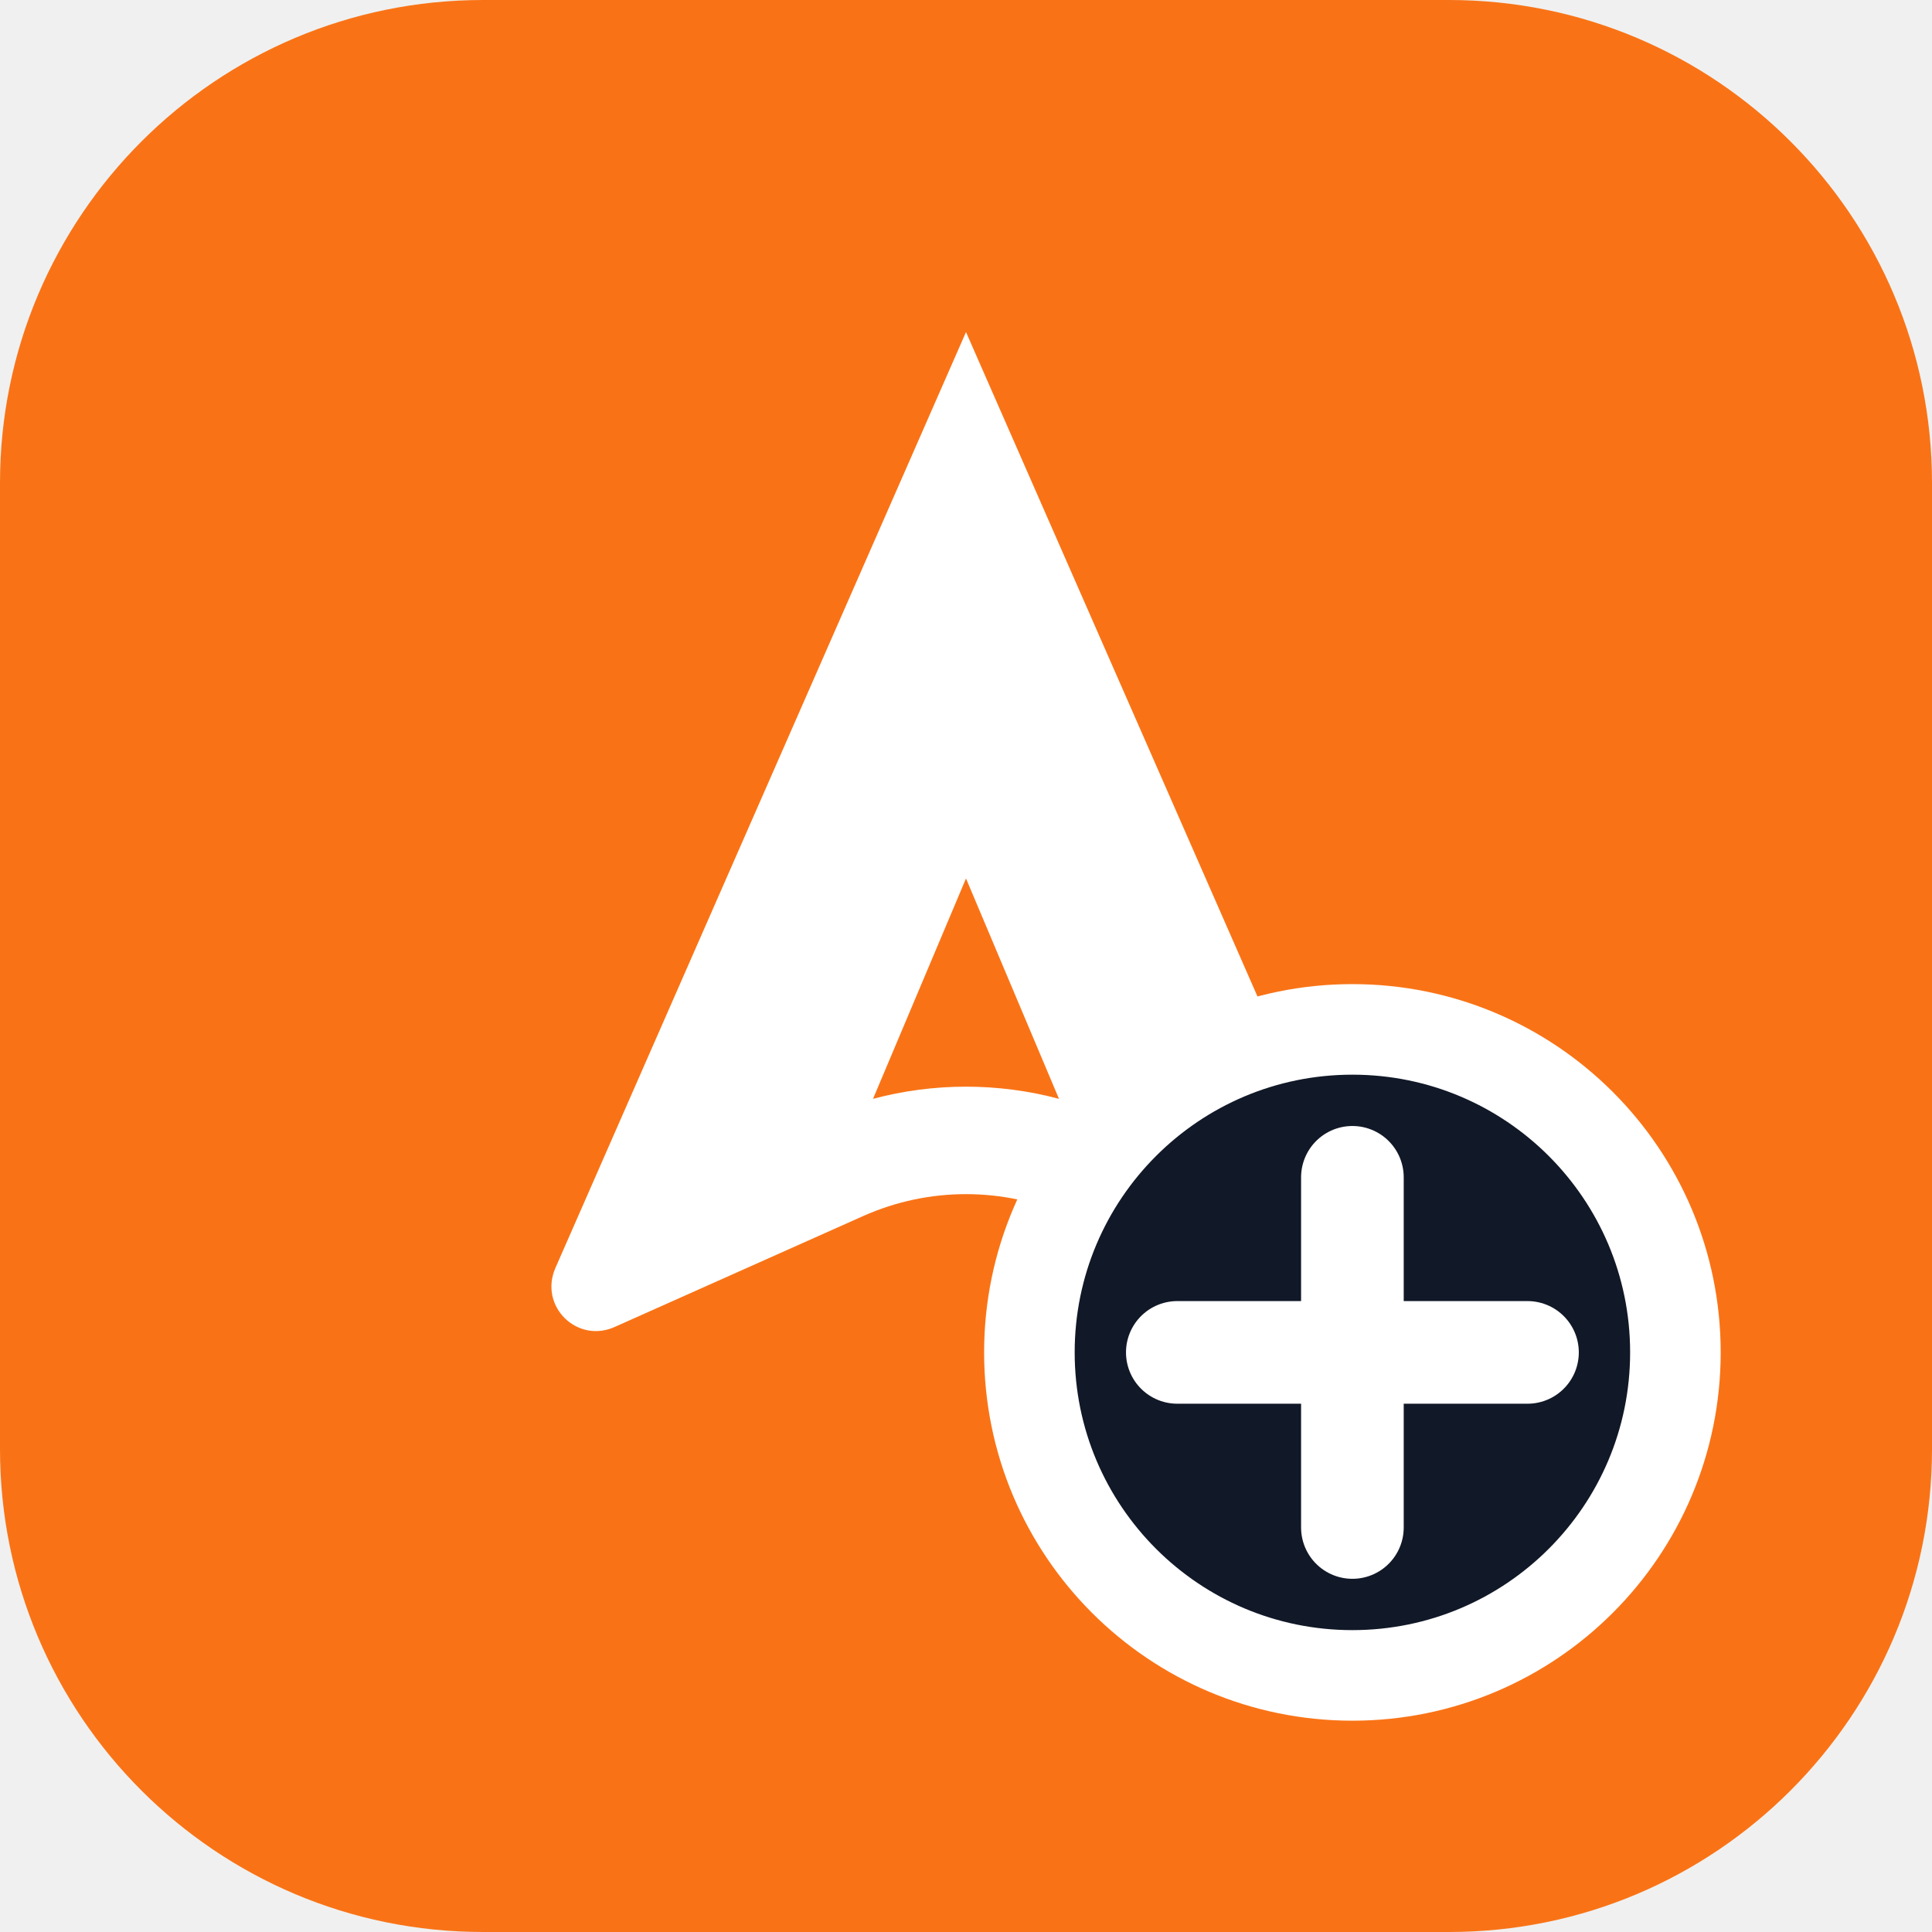
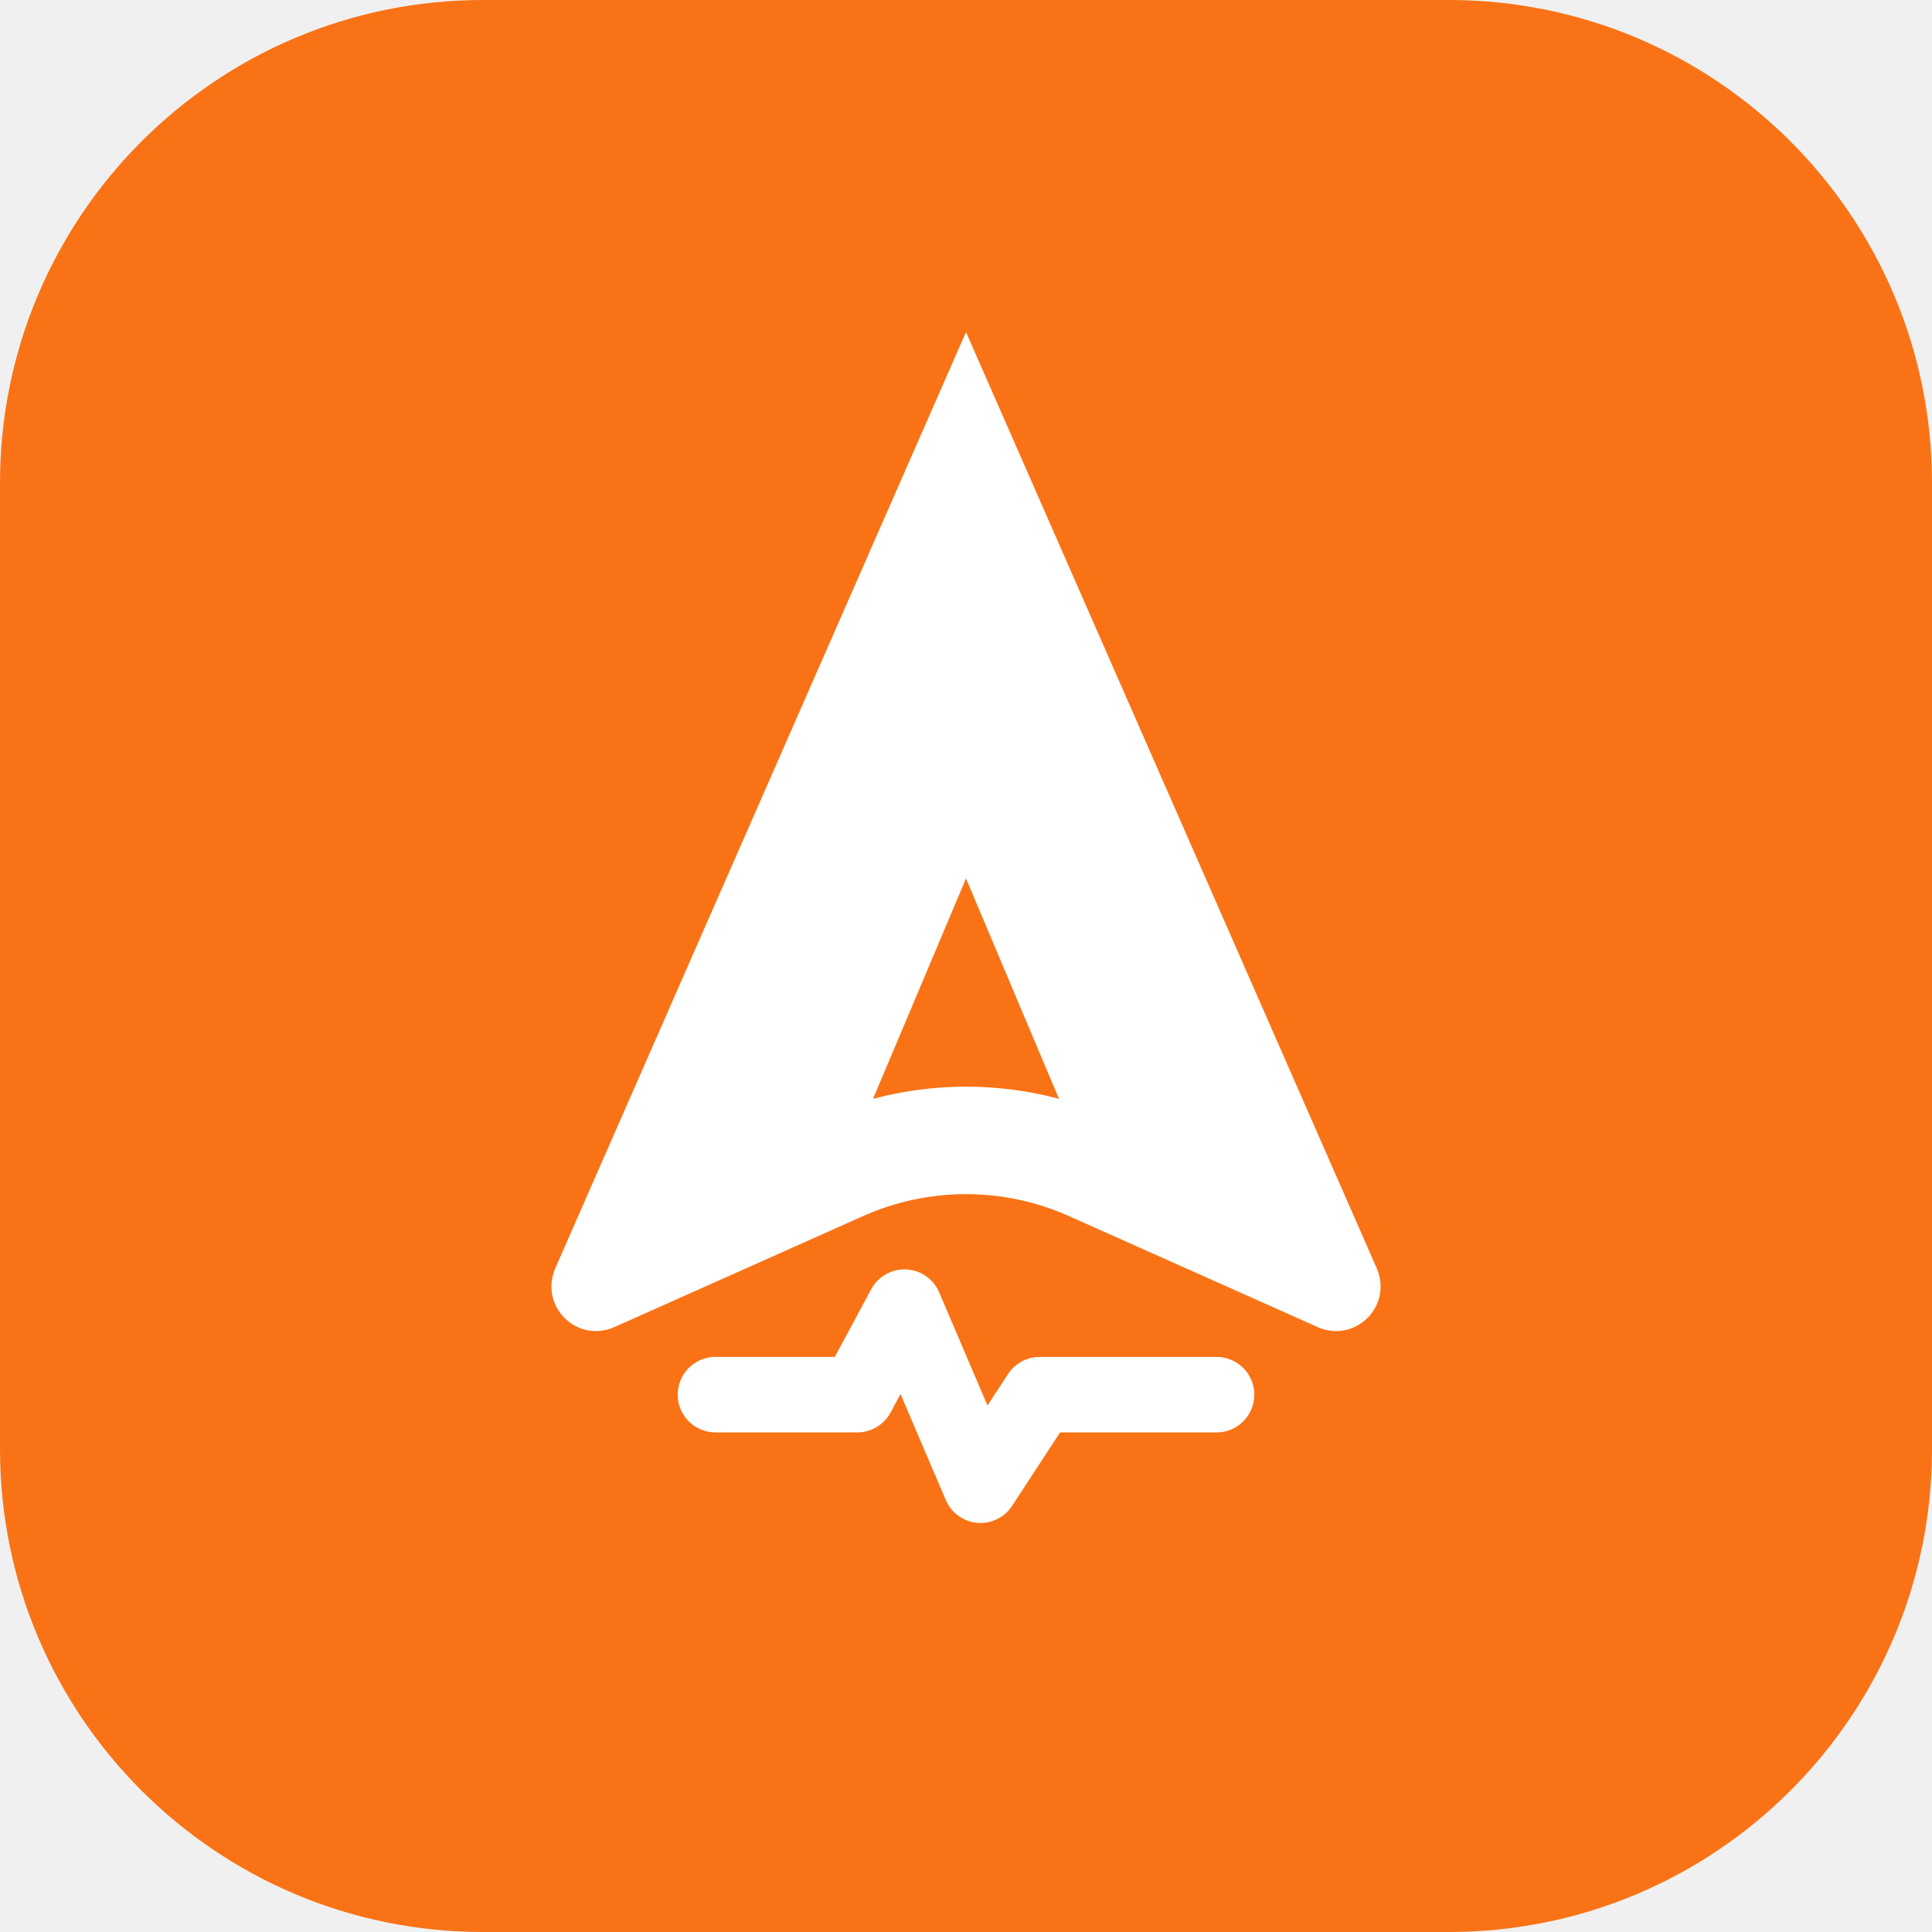
<svg xmlns="http://www.w3.org/2000/svg" viewBox="0 0 32 32">
  <rect width="32" height="32" rx="8" fill="#f97316" />
  <path d="M16 5.5 22.8 21c.28.64-.37 1.27-1 .97l-4.1-1.83a4.18 4.18 0 0 0-3.4 0l-4.1 1.83c-.63.3-1.28-.33-1-.97L16 5.5Z" fill="#fff" />
  <path d="M14.46 18.2 16 14.55l1.54 3.65a5.99 5.99 0 0 0-3.08 0Z" fill="#f97316" />
-   <circle cx="22.4" cy="22.4" r="5.35" fill="#111827" stroke="#fff" stroke-width="1.5" />
-   <path d="M22.4 19.5v5.8M19.5 22.4h5.8" stroke="#fff" stroke-width="1.7" stroke-linecap="round" />
+   <path d="M11.85 23.1h2.35l.78-1.45 1.26 2.95.98-1.5h2.93" fill="none" stroke="#fff" stroke-width="1.25" stroke-linecap="round" stroke-linejoin="round" />
</svg>
